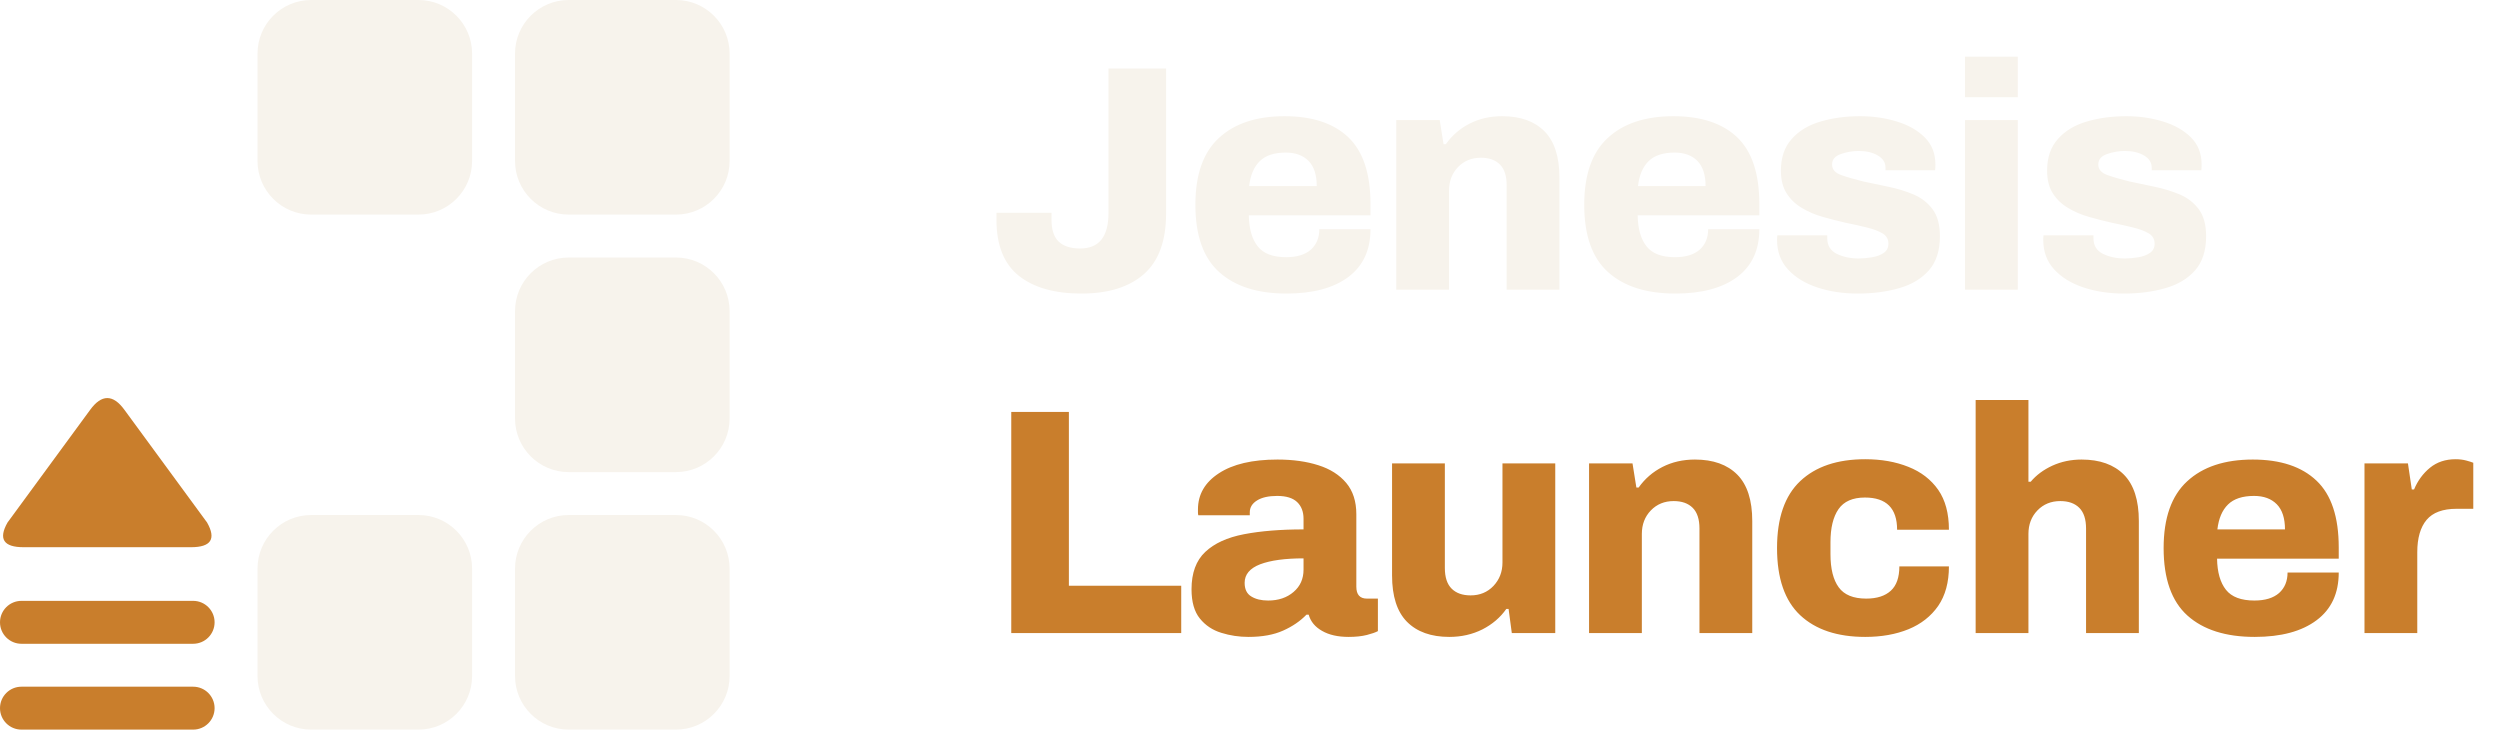
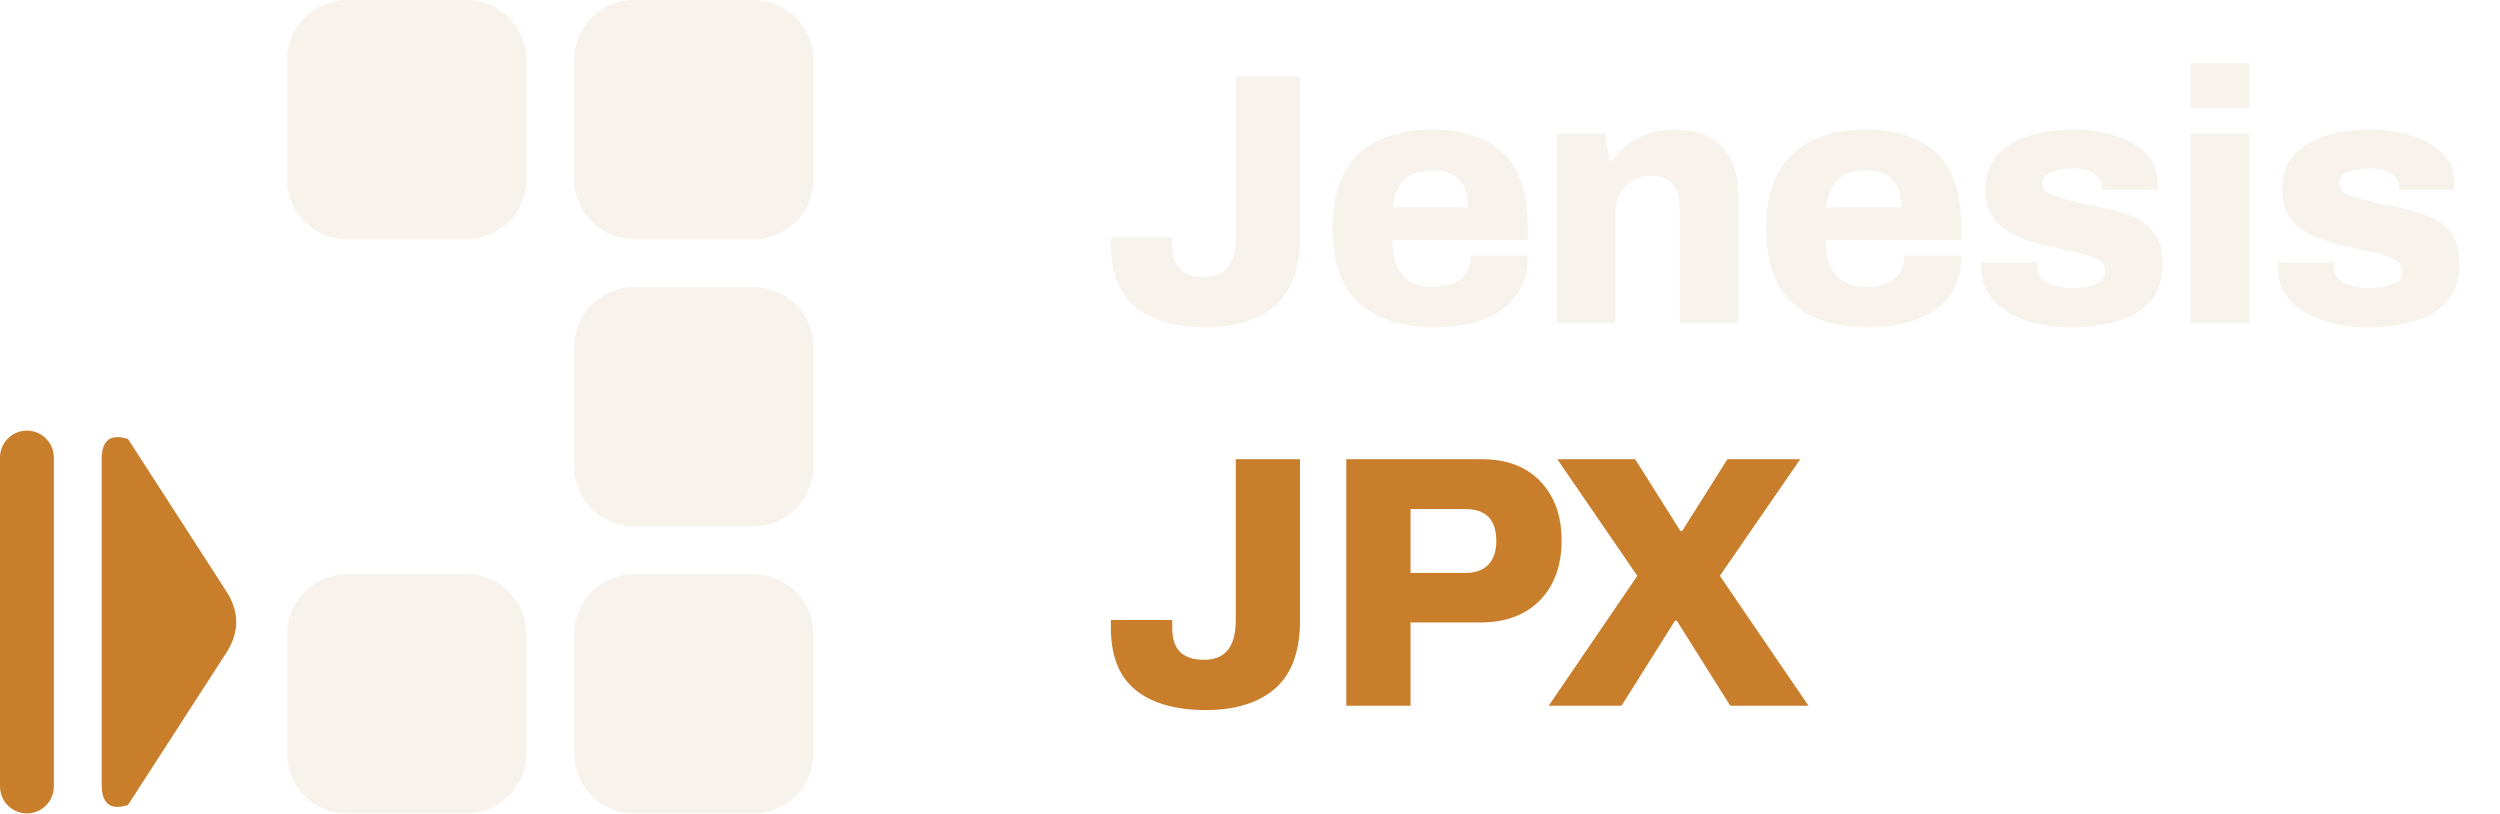
- <svg xmlns="http://www.w3.org/2000/svg" viewBox="0 0 233 68" width="699" height="204">
+ <svg xmlns="http://www.w3.org/2000/svg" viewBox="0 0 209 68" width="627" height="204">
  <g>
    <rect x="24" y="0" width="20" height="20" rx="5" fill="#F7F3EC" />
    <rect x="48" y="0" width="20" height="20" rx="5" fill="#F7F3EC" />
    <rect x="48" y="24" width="20" height="20" rx="5" fill="#F7F3EC" />
    <rect x="48" y="48" width="20" height="20" rx="5" fill="#F7F3EC" />
    <rect x="24" y="48" width="20" height="20" rx="5" fill="#F7F3EC" />
-     <path d="M8.4 38.2 Q10 36 11.6 38.2 L19.3 48.7 Q20.6 51 17.8 51 H2.2 Q-0.6 51 0.7 48.7 Z" fill="#C97E2C" />
-     <rect x="0" y="56" width="20" height="4" rx="2" fill="#C97E2C" />
-     <rect x="0" y="64" width="20" height="4" rx="2" fill="#C97E2C" />
+     <rect x="0" y="36" width="4.5" height="32" rx="2.25" fill="#C97E2C" />
+     <path d="M10.7 36.7 Q8.5 36 8.5 38.4 V65.6 Q8.5 68 10.7 67.3 L18.9 54.6 Q20.6 52 18.9 49.4 Z" fill="#C97E2C" />
  </g>
  <path d="M100.79 27.36L100.79 27.36Q97.04 27.36 94.95 25.70Q92.87 24.03 92.87 20.49L92.87 20.49L92.87 19.83L98 19.83L98 20.49Q98 21.87 98.67 22.52Q99.35 23.16 100.67 23.16L100.67 23.16Q103.31 23.16 103.31 19.86L103.31 19.86L103.31 6.39L108.68 6.39L108.68 19.89Q108.68 23.73 106.61 25.55Q104.54 27.36 100.79 27.36ZM119.90 27.36L119.90 27.36Q115.85 27.36 113.63 25.36Q111.41 23.37 111.41 19.08L111.41 19.08Q111.41 14.88 113.60 12.86Q115.79 10.83 119.72 10.83L119.72 10.83Q123.59 10.83 125.66 12.79Q127.73 14.76 127.73 19.02L127.73 19.02L127.73 20.07L116.39 20.07Q116.42 21.96 117.22 22.96Q118.01 23.97 119.87 23.97L119.87 23.97Q121.37 23.97 122.17 23.27Q122.96 22.56 122.96 21.36L122.96 21.36L127.73 21.36Q127.73 24.27 125.66 25.82Q123.59 27.36 119.90 27.36ZM116.42 17.34L116.42 17.34L122.72 17.34Q122.72 15.78 121.96 15Q121.19 14.22 119.84 14.22L119.84 14.22Q118.22 14.22 117.41 15.02Q116.60 15.81 116.42 17.34ZM135.05 27L130.13 27L130.13 11.19L134.18 11.19L134.54 13.44L134.75 13.44Q135.62 12.21 136.97 11.52Q138.32 10.83 140 10.83L140 10.83Q142.55 10.83 143.95 12.24Q145.34 13.65 145.34 16.56L145.34 16.56L145.34 27L140.42 27L140.42 17.25Q140.42 15.96 139.79 15.33Q139.16 14.70 138.02 14.70L138.02 14.70Q136.73 14.70 135.89 15.57Q135.05 16.44 135.05 17.76L135.05 17.76L135.05 27ZM156.14 27.36L156.14 27.36Q152.09 27.36 149.87 25.36Q147.65 23.37 147.65 19.08L147.65 19.08Q147.65 14.88 149.84 12.86Q152.03 10.83 155.96 10.83L155.96 10.83Q159.83 10.83 161.90 12.79Q163.97 14.76 163.97 19.02L163.97 19.02L163.97 20.07L152.63 20.07Q152.66 21.96 153.46 22.96Q154.25 23.97 156.11 23.97L156.11 23.97Q157.61 23.97 158.41 23.27Q159.20 22.56 159.20 21.36L159.20 21.36L163.97 21.36Q163.97 24.27 161.90 25.82Q159.83 27.36 156.14 27.36ZM152.66 17.34L152.66 17.34L158.96 17.34Q158.96 15.78 158.20 15Q157.43 14.22 156.08 14.22L156.08 14.22Q154.46 14.22 153.65 15.02Q152.84 15.81 152.66 17.34ZM173.15 27.36L173.15 27.36Q171.08 27.36 169.37 26.79Q167.66 26.22 166.64 25.11Q165.62 24 165.62 22.35L165.62 22.35Q165.62 22.14 165.65 21.93L165.65 21.93L170.30 21.93Q170.30 22.02 170.30 22.20L170.30 22.20Q170.30 23.22 171.19 23.66Q172.07 24.09 173.24 24.09L173.24 24.09Q173.81 24.09 174.46 23.98Q175.10 23.88 175.55 23.58Q176.00 23.28 176.00 22.71L176.00 22.71Q176.00 22.08 175.45 21.75Q174.89 21.42 173.98 21.20Q173.06 20.97 172.01 20.76L172.01 20.76Q170.96 20.52 169.90 20.22Q168.83 19.92 167.95 19.39Q167.06 18.87 166.52 18.03Q165.98 17.19 165.98 15.90L165.98 15.90Q165.98 14.07 166.99 12.95Q167.99 11.82 169.67 11.33Q171.35 10.83 173.36 10.83L173.36 10.83Q175.19 10.83 176.80 11.33Q178.40 11.82 179.39 12.81Q180.38 13.80 180.38 15.33L180.38 15.33Q180.38 15.75 180.35 15.87L180.35 15.87L175.73 15.87L175.73 15.63Q175.73 14.91 175.01 14.49Q174.29 14.07 173.24 14.07L173.24 14.07Q172.37 14.07 171.56 14.36Q170.75 14.64 170.75 15.33L170.75 15.33Q170.75 16.02 171.61 16.32Q172.46 16.62 173.69 16.92L173.69 16.92Q174.77 17.16 176.02 17.41Q177.26 17.67 178.36 18.13Q179.45 18.60 180.13 19.52Q180.80 20.43 180.80 22.02L180.80 22.02Q180.80 24.03 179.77 25.20Q178.73 26.37 176.99 26.86Q175.25 27.36 173.15 27.36ZM188.06 9.06L183.14 9.06L183.14 5.28L188.06 5.28L188.06 9.06ZM188.06 27L183.14 27L183.14 11.19L188.06 11.19L188.06 27ZM197.96 27.36L197.96 27.36Q195.89 27.36 194.18 26.79Q192.47 26.22 191.45 25.11Q190.43 24 190.43 22.35L190.43 22.35Q190.43 22.14 190.46 21.93L190.46 21.93L195.11 21.93Q195.11 22.02 195.11 22.20L195.11 22.20Q195.11 23.22 196.00 23.66Q196.88 24.09 198.05 24.09L198.05 24.09Q198.62 24.09 199.27 23.98Q199.91 23.88 200.36 23.58Q200.81 23.28 200.81 22.71L200.81 22.71Q200.81 22.08 200.26 21.75Q199.70 21.42 198.79 21.20Q197.87 20.97 196.82 20.76L196.82 20.76Q195.77 20.52 194.71 20.22Q193.64 19.92 192.76 19.39Q191.87 18.87 191.33 18.03Q190.79 17.19 190.79 15.90L190.79 15.90Q190.79 14.07 191.80 12.95Q192.80 11.82 194.48 11.33Q196.16 10.83 198.17 10.83L198.17 10.83Q200.00 10.83 201.61 11.33Q203.21 11.82 204.20 12.81Q205.19 13.80 205.19 15.33L205.19 15.33Q205.19 15.75 205.16 15.87L205.16 15.87L200.54 15.87L200.54 15.63Q200.54 14.91 199.82 14.49Q199.10 14.07 198.05 14.07L198.05 14.07Q197.18 14.07 196.37 14.36Q195.56 14.64 195.56 15.33L195.56 15.33Q195.56 16.02 196.42 16.32Q197.27 16.62 198.50 16.92L198.50 16.92Q199.58 17.16 200.83 17.41Q202.07 17.67 203.17 18.13Q204.26 18.60 204.94 19.52Q205.61 20.43 205.61 22.02L205.61 22.02Q205.61 24.03 204.58 25.20Q203.54 26.37 201.80 26.86Q200.06 27.36 197.96 27.36Z" fill="#F7F3EC" />
-   <path d="M110.09 59L94.25 59L94.25 38.39L99.62 38.39L99.62 54.59L110.09 54.59L110.09 59ZM116.36 59.36L116.36 59.36Q115.04 59.36 113.83 58.98Q112.61 58.61 111.83 57.65Q111.05 56.69 111.05 54.92L111.05 54.92Q111.05 52.64 112.33 51.44Q113.60 50.24 115.94 49.79Q118.28 49.34 121.49 49.34L121.49 49.34L121.49 48.35Q121.49 47.36 120.89 46.79Q120.29 46.22 119.03 46.22L119.03 46.22Q117.83 46.22 117.16 46.64Q116.48 47.06 116.48 47.75L116.48 47.75L116.48 48.02L111.68 48.02Q111.65 47.90 111.65 47.77Q111.65 47.63 111.65 47.48L111.65 47.48Q111.65 45.38 113.60 44.11Q115.55 42.83 119.06 42.83L119.06 42.83Q121.22 42.83 122.87 43.36Q124.52 43.88 125.47 45.01Q126.41 46.13 126.41 47.93L126.41 47.93L126.41 54.68Q126.41 55.79 127.40 55.79L127.40 55.79L128.42 55.79L128.42 58.82Q128.09 59 127.39 59.18Q126.68 59.36 125.69 59.36L125.69 59.36Q124.19 59.36 123.22 58.80Q122.24 58.25 121.97 57.29L121.97 57.29L121.76 57.29Q120.89 58.19 119.59 58.77Q118.28 59.36 116.36 59.36ZM118.19 55.97L118.19 55.97Q119.63 55.97 120.56 55.17Q121.49 54.38 121.49 53.09L121.49 53.09L121.49 52.04Q118.91 52.04 117.45 52.59Q116 53.15 116 54.32L116 54.32Q116 55.22 116.62 55.59Q117.23 55.97 118.19 55.97ZM135.08 59.36L135.08 59.36Q132.53 59.36 131.13 57.95Q129.74 56.54 129.74 53.63L129.74 53.63L129.74 43.19L134.66 43.19L134.66 52.94Q134.66 54.23 135.29 54.86Q135.92 55.49 137.06 55.49L137.06 55.49Q138.35 55.49 139.19 54.61Q140.03 53.72 140.03 52.43L140.03 52.43L140.03 43.19L144.95 43.19L144.95 59L140.90 59L140.60 56.75L140.39 56.75Q139.55 57.95 138.16 58.66Q136.76 59.36 135.08 59.36ZM153.02 59L148.10 59L148.10 43.19L152.15 43.19L152.51 45.44L152.72 45.44Q153.59 44.21 154.94 43.52Q156.29 42.83 157.97 42.83L157.97 42.83Q160.52 42.83 161.92 44.24Q163.31 45.65 163.31 48.56L163.31 48.56L163.31 59L158.39 59L158.39 49.25Q158.39 47.96 157.76 47.33Q157.13 46.70 155.99 46.70L155.99 46.70Q154.70 46.70 153.86 47.57Q153.02 48.44 153.02 49.76L153.02 49.76L153.02 59ZM173.84 59.36L173.84 59.36Q169.94 59.36 167.78 57.34Q165.62 55.31 165.62 51.08L165.62 51.08Q165.62 46.88 167.78 44.84Q169.94 42.80 173.84 42.80L173.84 42.80Q176.09 42.80 177.86 43.51Q179.63 44.21 180.64 45.65Q181.64 47.09 181.64 49.37L181.64 49.37L176.81 49.37Q176.81 46.37 173.81 46.37L173.81 46.37Q172.10 46.37 171.35 47.45Q170.60 48.53 170.60 50.54L170.60 50.54L170.60 51.65Q170.60 53.69 171.37 54.74Q172.13 55.79 173.93 55.79L173.93 55.79Q175.43 55.79 176.23 55.05Q177.02 54.32 177.02 52.79L177.02 52.79L181.64 52.79Q181.64 55.01 180.64 56.47Q179.63 57.92 177.88 58.64Q176.12 59.36 173.84 59.36ZM189.05 59L184.13 59L184.13 37.28L189.05 37.28L189.05 44.90L189.26 44.90Q190.04 43.97 191.28 43.40Q192.53 42.83 194 42.83L194 42.83Q196.55 42.83 197.95 44.24Q199.34 45.65 199.34 48.56L199.34 48.56L199.34 59L194.42 59L194.42 49.25Q194.42 47.96 193.79 47.33Q193.16 46.70 192.02 46.70L192.02 46.70Q190.73 46.70 189.89 47.57Q189.05 48.44 189.05 49.76L189.05 49.76L189.05 59ZM210.14 59.36L210.14 59.36Q206.09 59.36 203.87 57.37Q201.65 55.37 201.65 51.08L201.65 51.08Q201.65 46.88 203.84 44.86Q206.03 42.83 209.96 42.83L209.96 42.83Q213.83 42.83 215.90 44.80Q217.97 46.76 217.97 51.02L217.97 51.02L217.97 52.07L206.63 52.07Q206.66 53.96 207.46 54.97Q208.25 55.97 210.11 55.97L210.11 55.97Q211.61 55.97 212.41 55.27Q213.20 54.56 213.20 53.36L213.20 53.36L217.97 53.36Q217.97 56.27 215.90 57.81Q213.83 59.36 210.14 59.36ZM206.66 49.34L206.66 49.34L212.96 49.34Q212.96 47.78 212.20 47Q211.43 46.22 210.08 46.22L210.08 46.22Q208.46 46.22 207.65 47.02Q206.84 47.81 206.66 49.34ZM225.29 59L220.37 59L220.37 43.19L224.42 43.19L224.78 45.62L224.99 45.62Q225.50 44.39 226.48 43.59Q227.45 42.80 228.86 42.80L228.86 42.80Q229.40 42.80 229.85 42.92Q230.30 43.04 230.51 43.13L230.51 43.13L230.51 47.42L228.95 47.42Q227.03 47.42 226.16 48.45Q225.29 49.49 225.29 51.47L225.29 51.47L225.29 59Z" fill="#C97E2C" />
+   <path d="M100.79 59.36L100.79 59.36Q97.04 59.36 94.95 57.70Q92.87 56.03 92.87 52.49L92.87 52.49L92.87 51.83L98 51.83L98 52.49Q98 53.87 98.67 54.52Q99.35 55.16 100.67 55.16L100.67 55.16Q103.31 55.16 103.31 51.86L103.31 51.86L103.31 38.39L108.68 38.39L108.68 51.89Q108.68 55.73 106.61 57.55Q104.54 59.36 100.79 59.36ZM117.92 59L112.55 59L112.55 38.39L123.89 38.39Q127.01 38.39 128.78 40.25Q130.55 42.11 130.55 45.17L130.55 45.17Q130.55 48.32 128.74 50.18Q126.92 52.04 123.77 52.04L123.77 52.04L117.92 52.04L117.92 59ZM117.92 42.56L117.92 47.90L122.51 47.90Q123.77 47.90 124.43 47.20Q125.09 46.49 125.09 45.23L125.09 45.23Q125.09 42.56 122.51 42.56L122.51 42.56L117.92 42.56ZM135.56 59L129.47 59L136.88 48.14L130.19 38.39L136.70 38.39L140.48 44.39L140.63 44.39L144.41 38.39L150.50 38.39L143.78 48.14L151.19 59L144.65 59L140.18 51.89L140.03 51.89L135.56 59Z" fill="#C97E2C" />
</svg>
